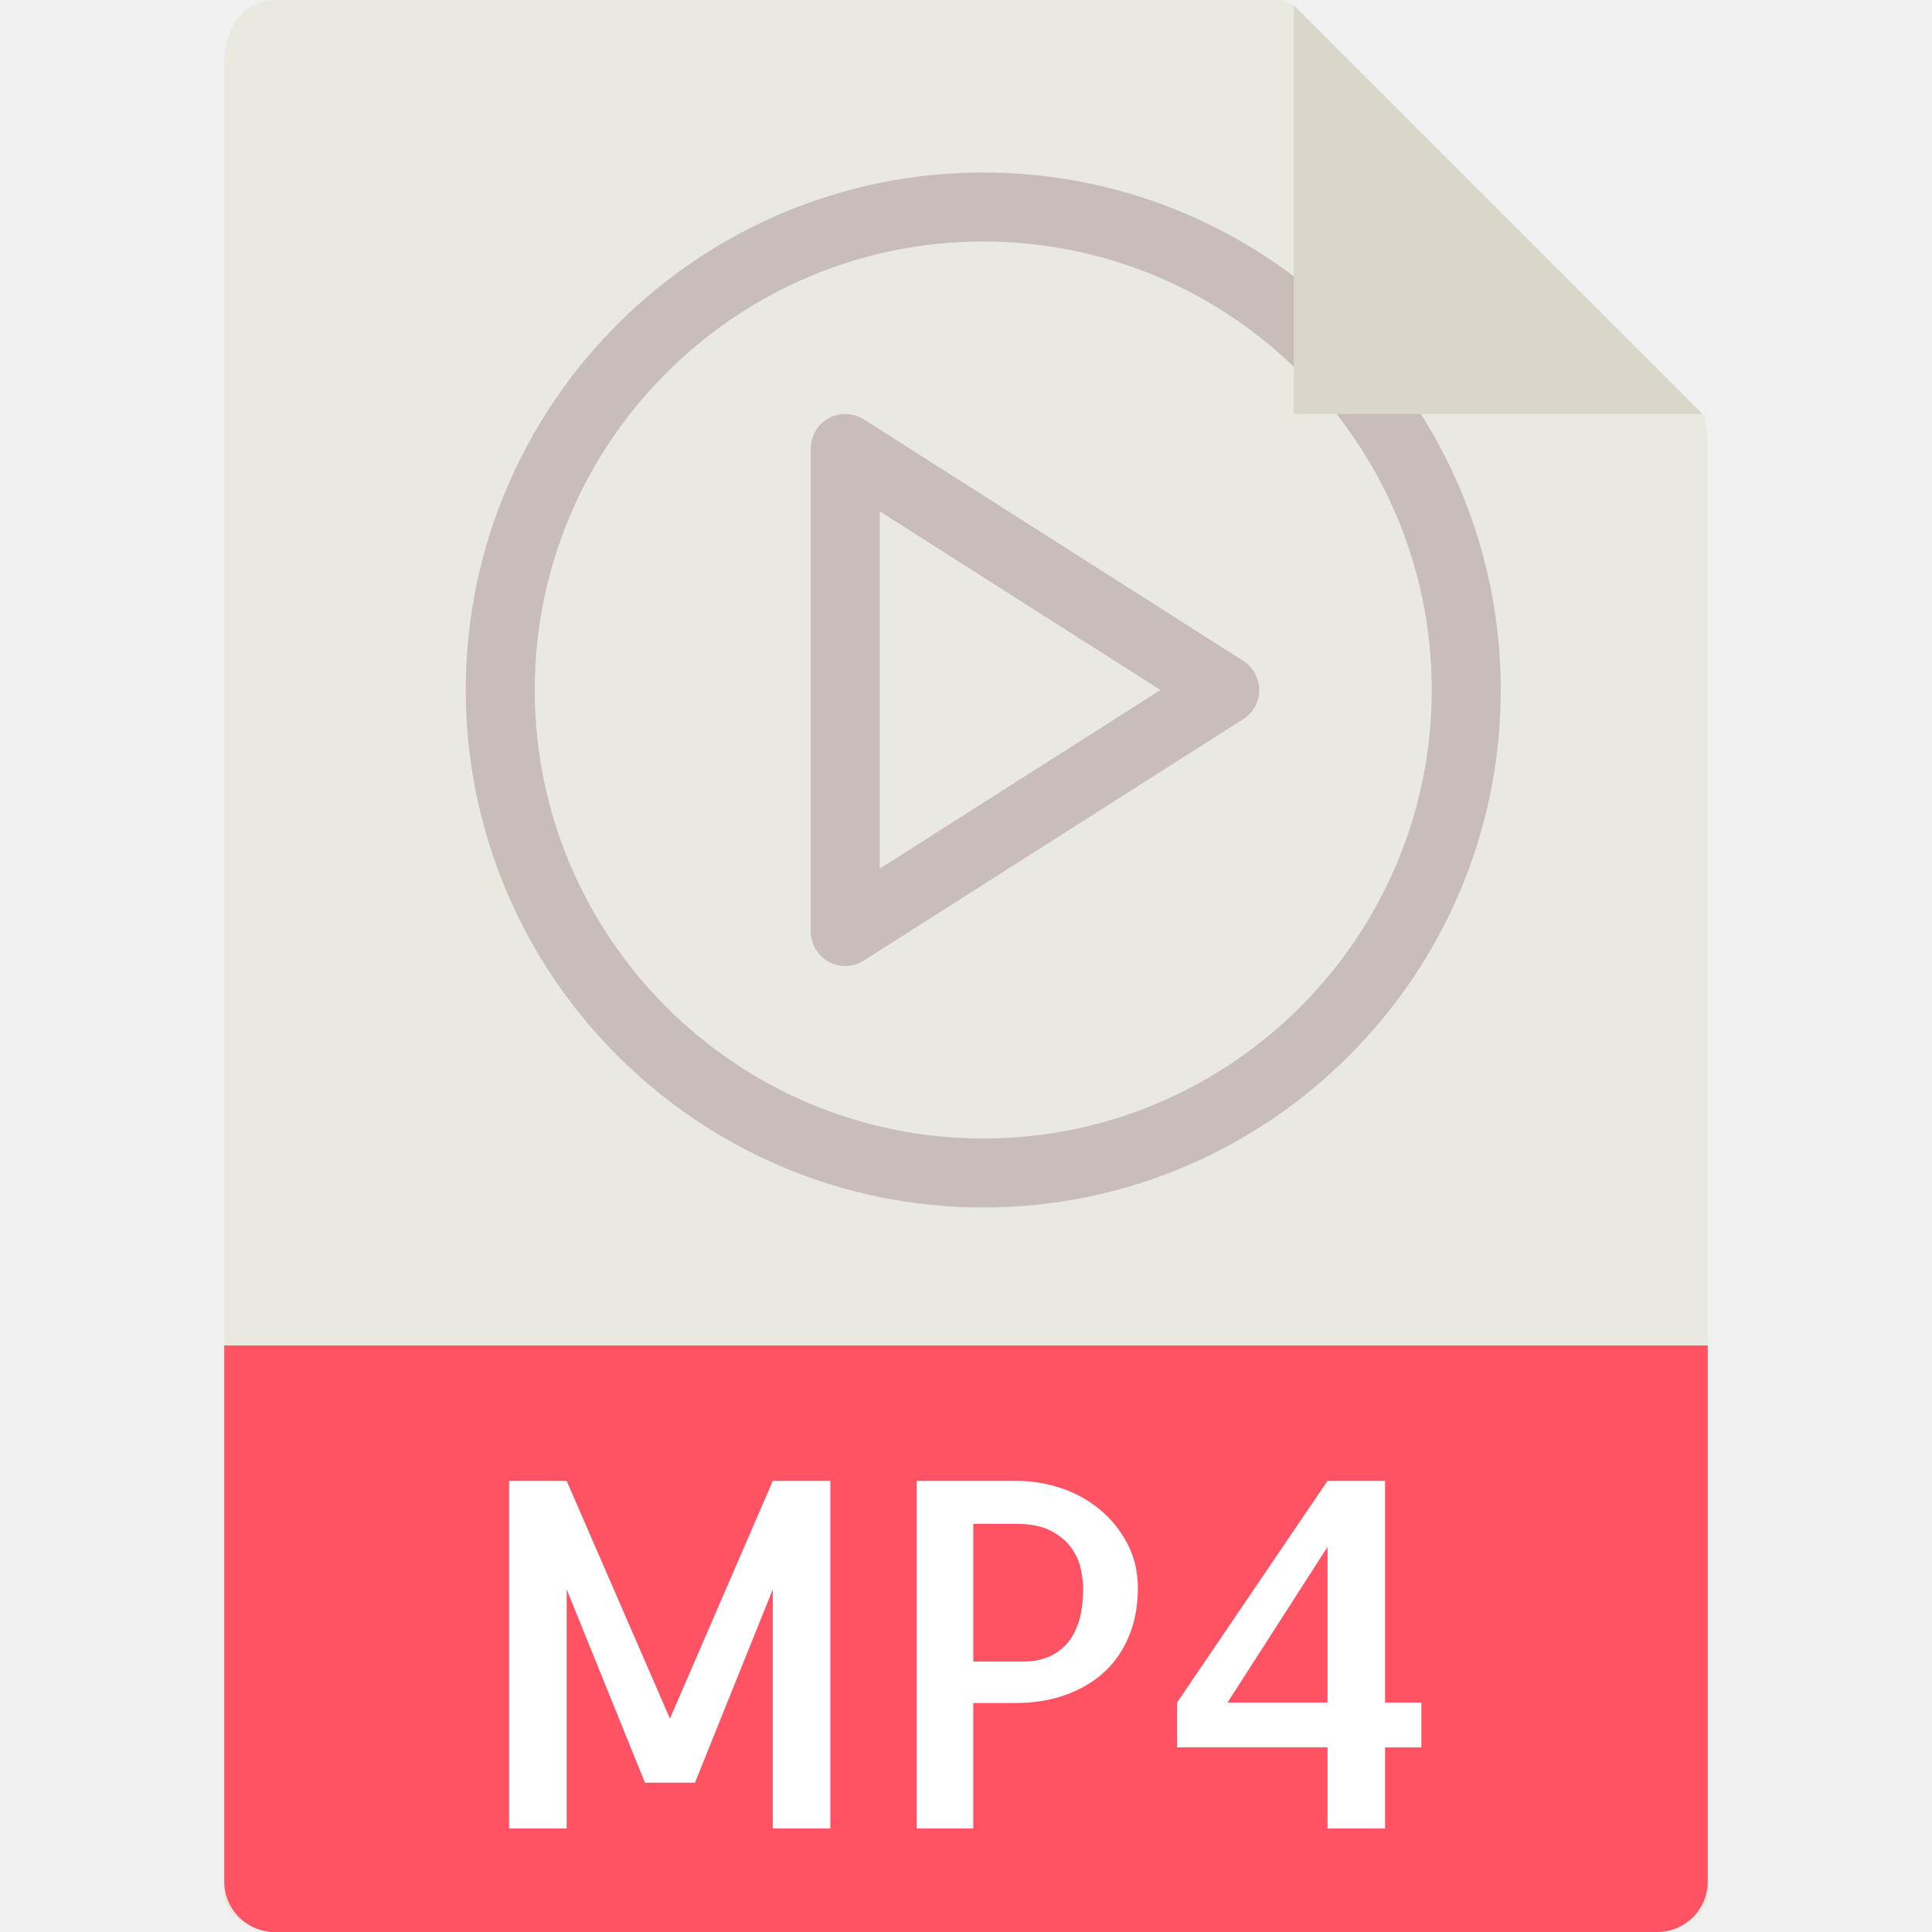
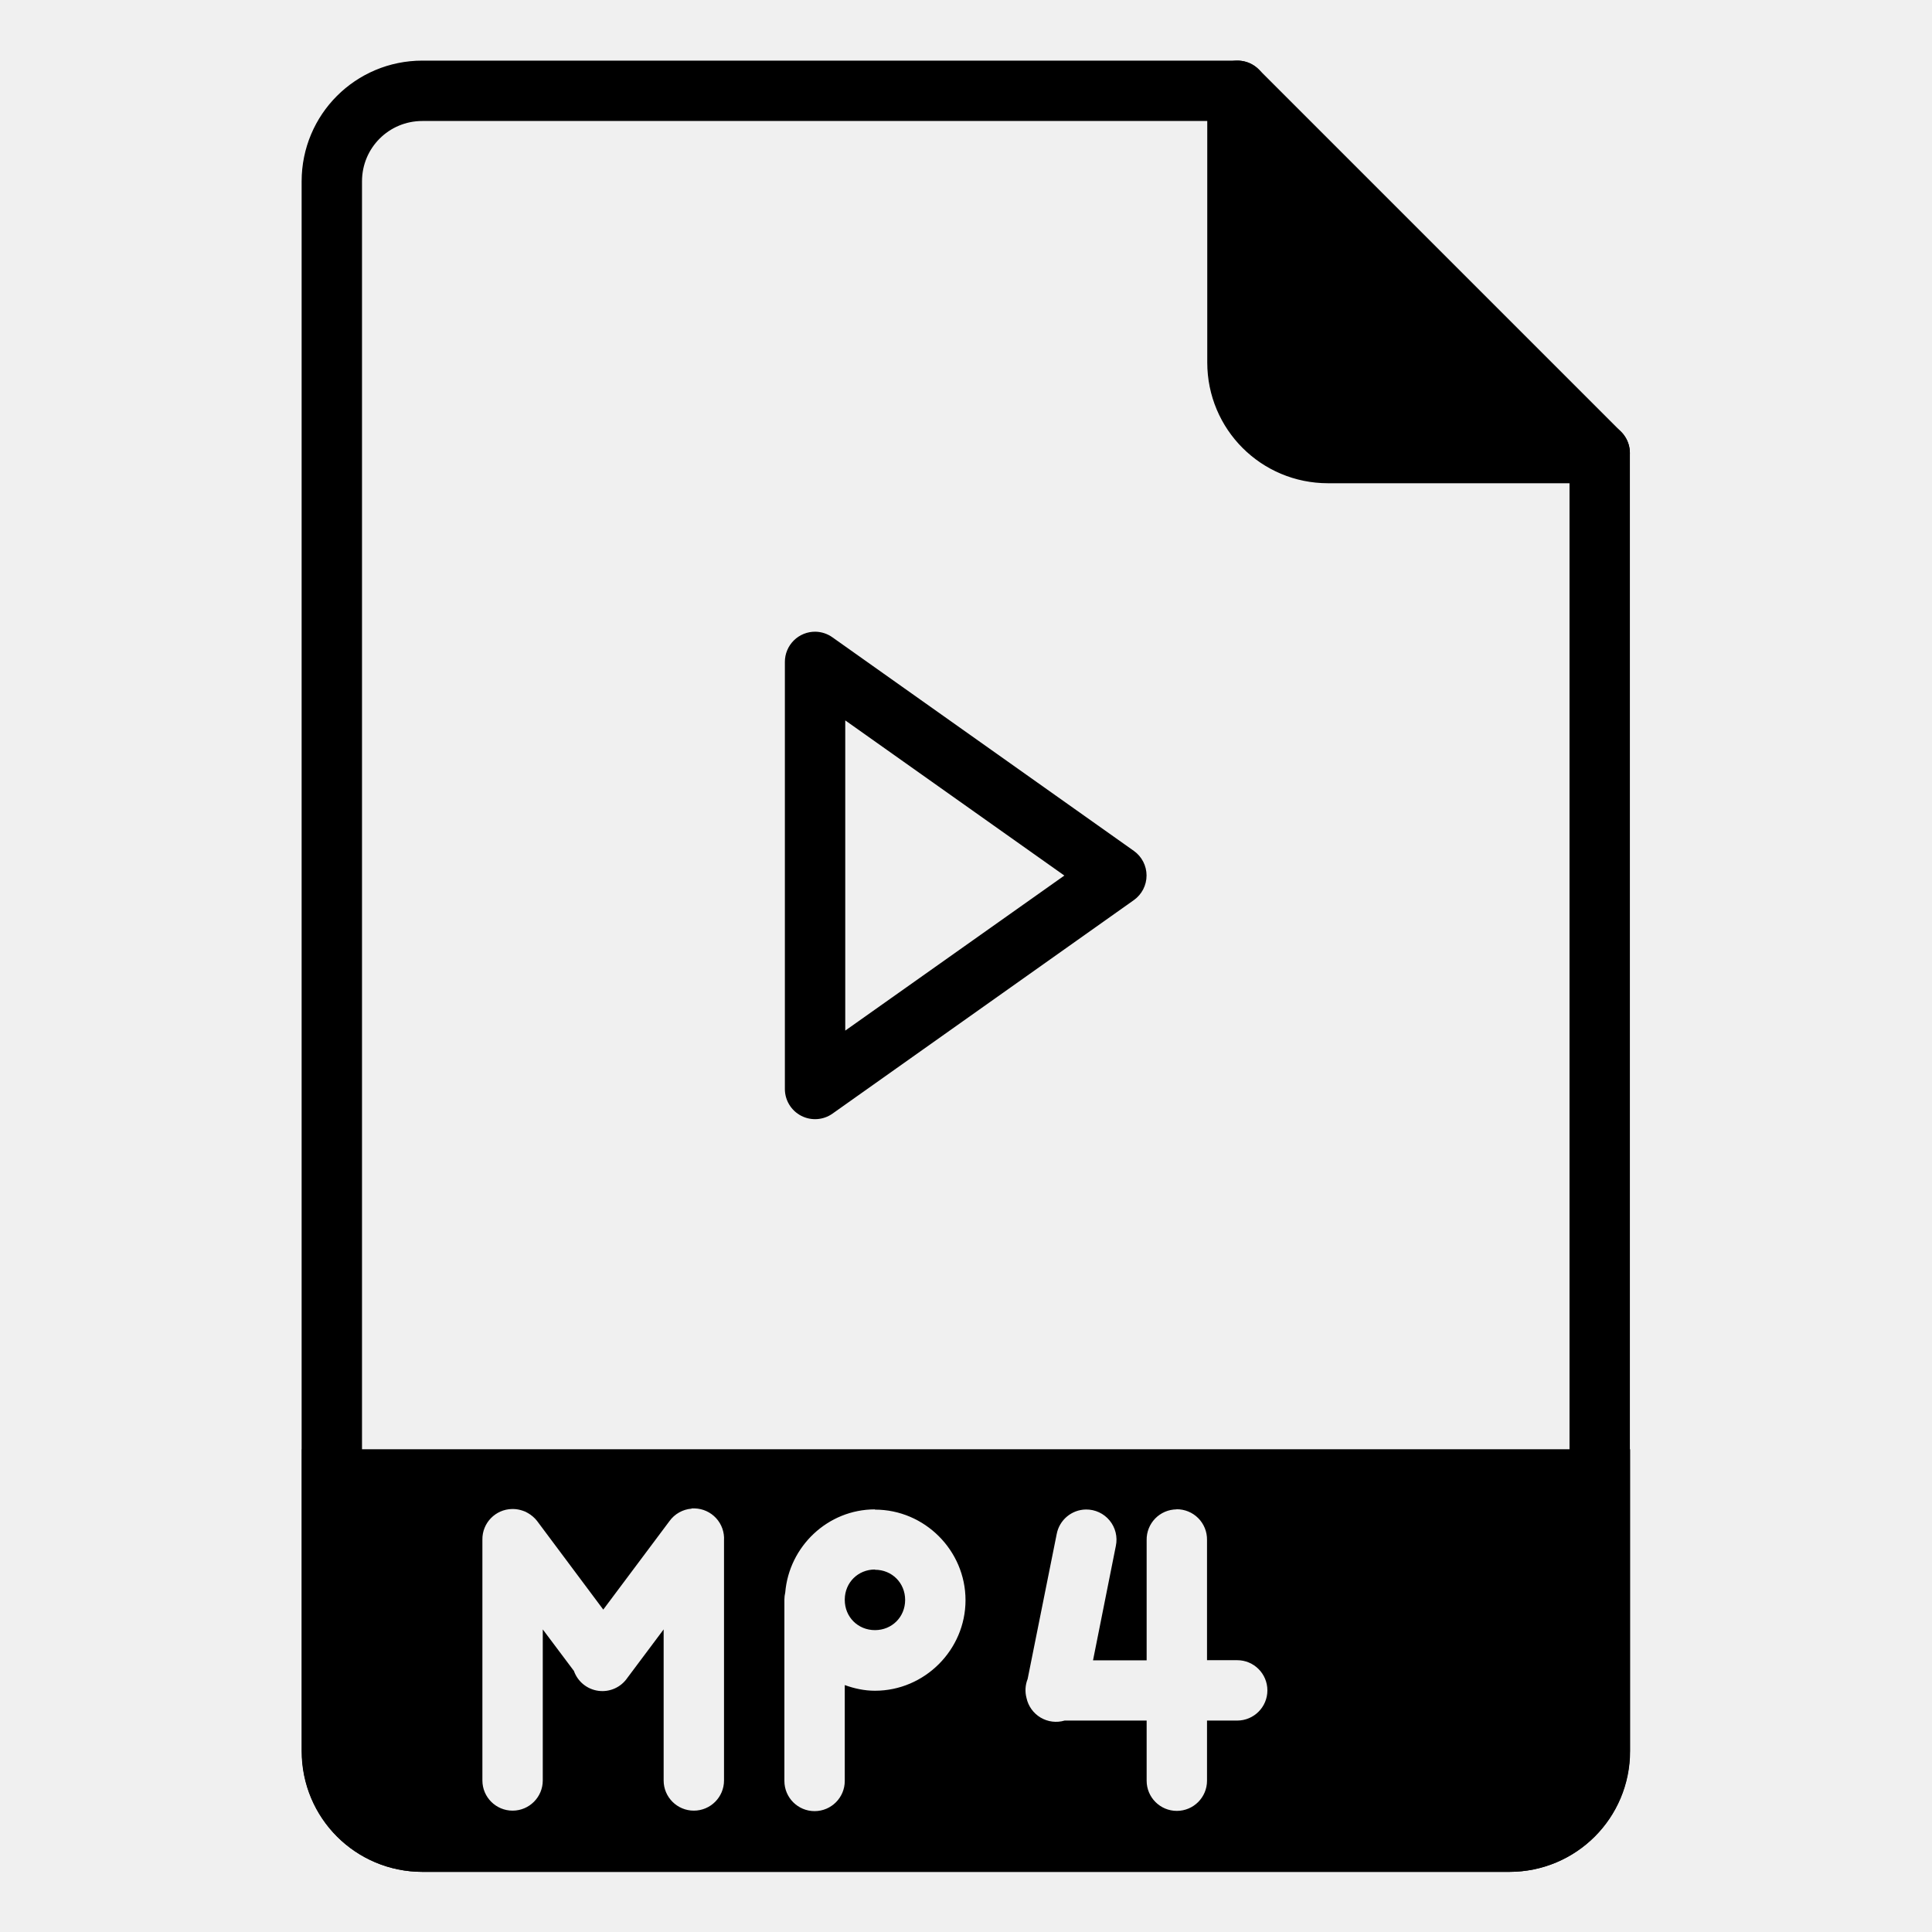
- <svg xmlns="http://www.w3.org/2000/svg" version="1.1" id="Capa_1" x="0px" y="0px" viewBox="0 0 56 56" style="enable-background:new 0 0 56 56;" xml:space="preserve">
-   <g>
-     <path style="fill:#E9E9E0;" d="M36.985,0H7.963C7.155,0,6.5,0.655,6.5,1.926V55c0,0.345,0.655,1,1.463,1h40.074   c0.808,0,1.463-0.655,1.463-1V12.978c0-0.696-0.093-0.92-0.257-1.085L37.607,0.257C37.442,0.093,37.218,0,36.985,0z" />
-     <path style="fill:#FF5364;" d="M48.037,56H7.963C7.155,56,6.5,55.345,6.5,54.537V39h43v15.537C49.5,55.345,48.845,56,48.037,56z" />
-     <g>
-       <path style="fill:#FFFFFF;" d="M22.4,42.924h1.668V53H22.4v-6.932l-2.256,5.605h-1.449l-2.27-5.605V53h-1.668V42.924h1.668    l2.994,6.891L22.4,42.924z" />
-       <path style="fill:#FFFFFF;" d="M28.211,53H26.57V42.924h2.898c0.428,0,0.852,0.068,1.271,0.205    c0.419,0.137,0.795,0.342,1.128,0.615c0.333,0.273,0.602,0.604,0.807,0.991s0.308,0.822,0.308,1.306    c0,0.511-0.087,0.973-0.26,1.388c-0.173,0.415-0.415,0.764-0.725,1.046c-0.31,0.282-0.684,0.501-1.121,0.656    s-0.921,0.232-1.449,0.232h-1.217V53z M28.211,44.168v3.992h1.504c0.2,0,0.398-0.034,0.595-0.103    c0.196-0.068,0.376-0.18,0.54-0.335s0.296-0.371,0.396-0.649c0.1-0.278,0.15-0.622,0.15-1.032c0-0.164-0.023-0.354-0.068-0.567    c-0.046-0.214-0.139-0.419-0.28-0.615c-0.142-0.196-0.34-0.36-0.595-0.492c-0.255-0.132-0.593-0.198-1.012-0.198H28.211z" />
-       <path style="fill:#FFFFFF;" d="M38.479,50.648h-4.361V49.35l4.361-6.426h1.668v6.426h1.053v1.299h-1.053V53h-1.668V50.648z     M38.479,49.35v-4.512L35.58,49.35H38.479z" />
-     </g>
-     <path style="fill:#C8BDB8;" d="M24.5,28c-0.166,0-0.331-0.041-0.481-0.123C23.699,27.701,23.5,27.365,23.5,27V13   c0-0.365,0.199-0.701,0.519-0.877c0.321-0.175,0.71-0.162,1.019,0.033l11,7C36.325,19.34,36.5,19.658,36.5,20   s-0.175,0.66-0.463,0.844l-11,7C24.874,27.947,24.687,28,24.5,28z M25.5,14.821v10.357L33.637,20L25.5,14.821z" />
-     <path style="fill:#C8BDB8;" d="M28.5,35c-8.271,0-15-6.729-15-15s6.729-15,15-15s15,6.729,15,15S36.771,35,28.5,35z M28.5,7   c-7.168,0-13,5.832-13,13s5.832,13,13,13s13-5.832,13-13S35.668,7,28.5,7z" />
-     <polygon style="fill:#D9D7CA;" points="37.5,0.151 37.5,12 49.349,12  " />
+ <svg xmlns="http://www.w3.org/2000/svg" width="32" height="32" viewBox="0 0 32 32">
+   <g transform="translate(0 -1020.362)">
+     <path fill="none" stroke="#000" stroke-linecap="round" stroke-linejoin="round" d="m 26.496,1027.866 0,21.5 c 0,0.831 -0.669,1.5 -1.5,1.5 l -18,0 c -0.831,0 -1.5,-0.669 -1.5,-1.5 l 0,-26 c 0,-0.831 0.669,-1.5 1.5,-1.5 l 13.5,0 z" />
+     <path d="M 5 24.004 L 5 26.004 L 5 28.004 L 5 29.004 C 5 30.112 5.892 31.004 7 31.004 L 25 31.004 C 26.108 31.004 27 30.112 27 29.004 L 27 28.004 L 27 26.004 L 27 24.004 L 25 24.004 L 7 24.004 L 5 24.004 z M 11.455 24.984 A 0.5 0.5 0 0 1 11.506 24.984 A 0.5 0.5 0 0 1 11.992 25.514 L 11.992 29.49 A 0.5 0.5 0 1 1 10.992 29.49 L 10.992 26.988 L 10.391 27.791 A 0.5 0.5 0 0 1 9.506 27.676 L 8.99 26.988 L 8.99 29.49 A 0.5 0.5 0 1 1 7.99 29.49 L 7.99 25.502 A 0.5 0.5 0 0 1 8.482 24.994 A 0.5 0.5 0 0 1 8.504 24.994 A 0.5 0.5 0 0 1 8.652 25.02 A 0.5 0.5 0 0 1 8.699 25.037 A 0.5 0.5 0 0 1 8.744 25.061 A 0.5 0.5 0 0 1 8.826 25.119 A 0.5 0.5 0 0 1 8.895 25.191 L 9.992 26.66 L 11.088 25.195 A 0.5 0.5 0 0 1 11.455 24.988 L 11.455 24.984 z M 19.486 24.998 A 0.5 0.5 0 0 1 19.992 25.506 L 19.992 26.492 L 19.992 27.498 L 20.492 27.498 A 0.5 0.5 0 1 1 20.492 28.498 L 19.992 28.498 L 19.992 28.508 A 0.5 0.5 0 0 1 19.992 28.541 L 19.992 29.494 A 0.5 0.5 0 1 1 18.992 29.494 L 18.992 28.508 L 18.992 28.498 L 17.633 28.498 A 0.5 0.5 0 0 1 17.002 28.123 A 0.5 0.5 0 0 1 17.021 27.809 L 17.502 25.41 A 0.5 0.5 0 0 1 17.986 25.002 A 0.5 0.5 0 0 1 18.482 25.605 L 18.104 27.5 L 18.992 27.5 L 18.992 26.494 A 0.5 0.5 0 0 1 18.992 26.455 L 18.992 25.508 A 0.5 0.5 0 0 1 19.486 25 L 19.486 24.998 z M 14.492 25 L 14.492 25.004 C 15.315 25.004 15.992 25.681 15.992 26.504 C 15.992 27.326 15.315 28.004 14.492 28.004 C 14.317 28.004 14.149 27.967 13.992 27.91 L 13.992 29.498 A 0.5 0.5 0 1 1 12.992 29.498 L 12.992 26.504 L 12.992 26.494 A 0.5 0.5 0 0 1 13.006 26.377 C 13.07 25.612 13.712 25 14.492 25 z M 14.492 25.996 C 14.212 25.996 13.995 26.211 13.992 26.49 L 13.992 26.5 C 13.992 26.782 14.21 27 14.492 27 C 14.774 27 14.992 26.782 14.992 26.5 C 14.992 26.218 14.774 26 14.492 26 L 14.492 25.996 z " transform="translate(0 1020.362)" />
+     <path stroke="#000" stroke-linecap="round" stroke-linejoin="round" d="m 26.496,1027.866 -4.5,0 c -0.831,0 -1.5,-0.669 -1.5,-1.5 l 0,-4.5" />
+     <path style="line-height:normal;text-indent:0;text-align:start;text-decoration-line:none;text-decoration-style:solid;text-decoration-color:#000;text-transform:none;block-progression:tb;isolation:auto;mix-blend-mode:normal" d="m 13.508,1030.825 0,0 A 0.5,0.5 0 0 0 13,1031.327 l 0,7.072 a 0.5,0.5 0 0 0 0.789,0.408 l 4.992,-3.537 a 0.5,0.5 0 0 0 0,-0.814 l -4.992,-3.537 a 0.5,0.5 0 0 0 -0.281,-0.094 z M 14,1032.294 l 3.629,2.57 -3.629,2.568 0,-5.139 z" color="#000" font-family="sans-serif" font-weight="400" overflow="visible" white-space="normal" />
  </g>
-   <g>
- </g>
-   <g>
- </g>
-   <g>
- </g>
-   <g>
- </g>
-   <g>
- </g>
-   <g>
- </g>
-   <g>
- </g>
-   <g>
- </g>
-   <g>
- </g>
-   <g>
- </g>
-   <g>
- </g>
-   <g>
- </g>
-   <g>
- </g>
-   <g>
- </g>
-   <g>
- </g>
</svg>
